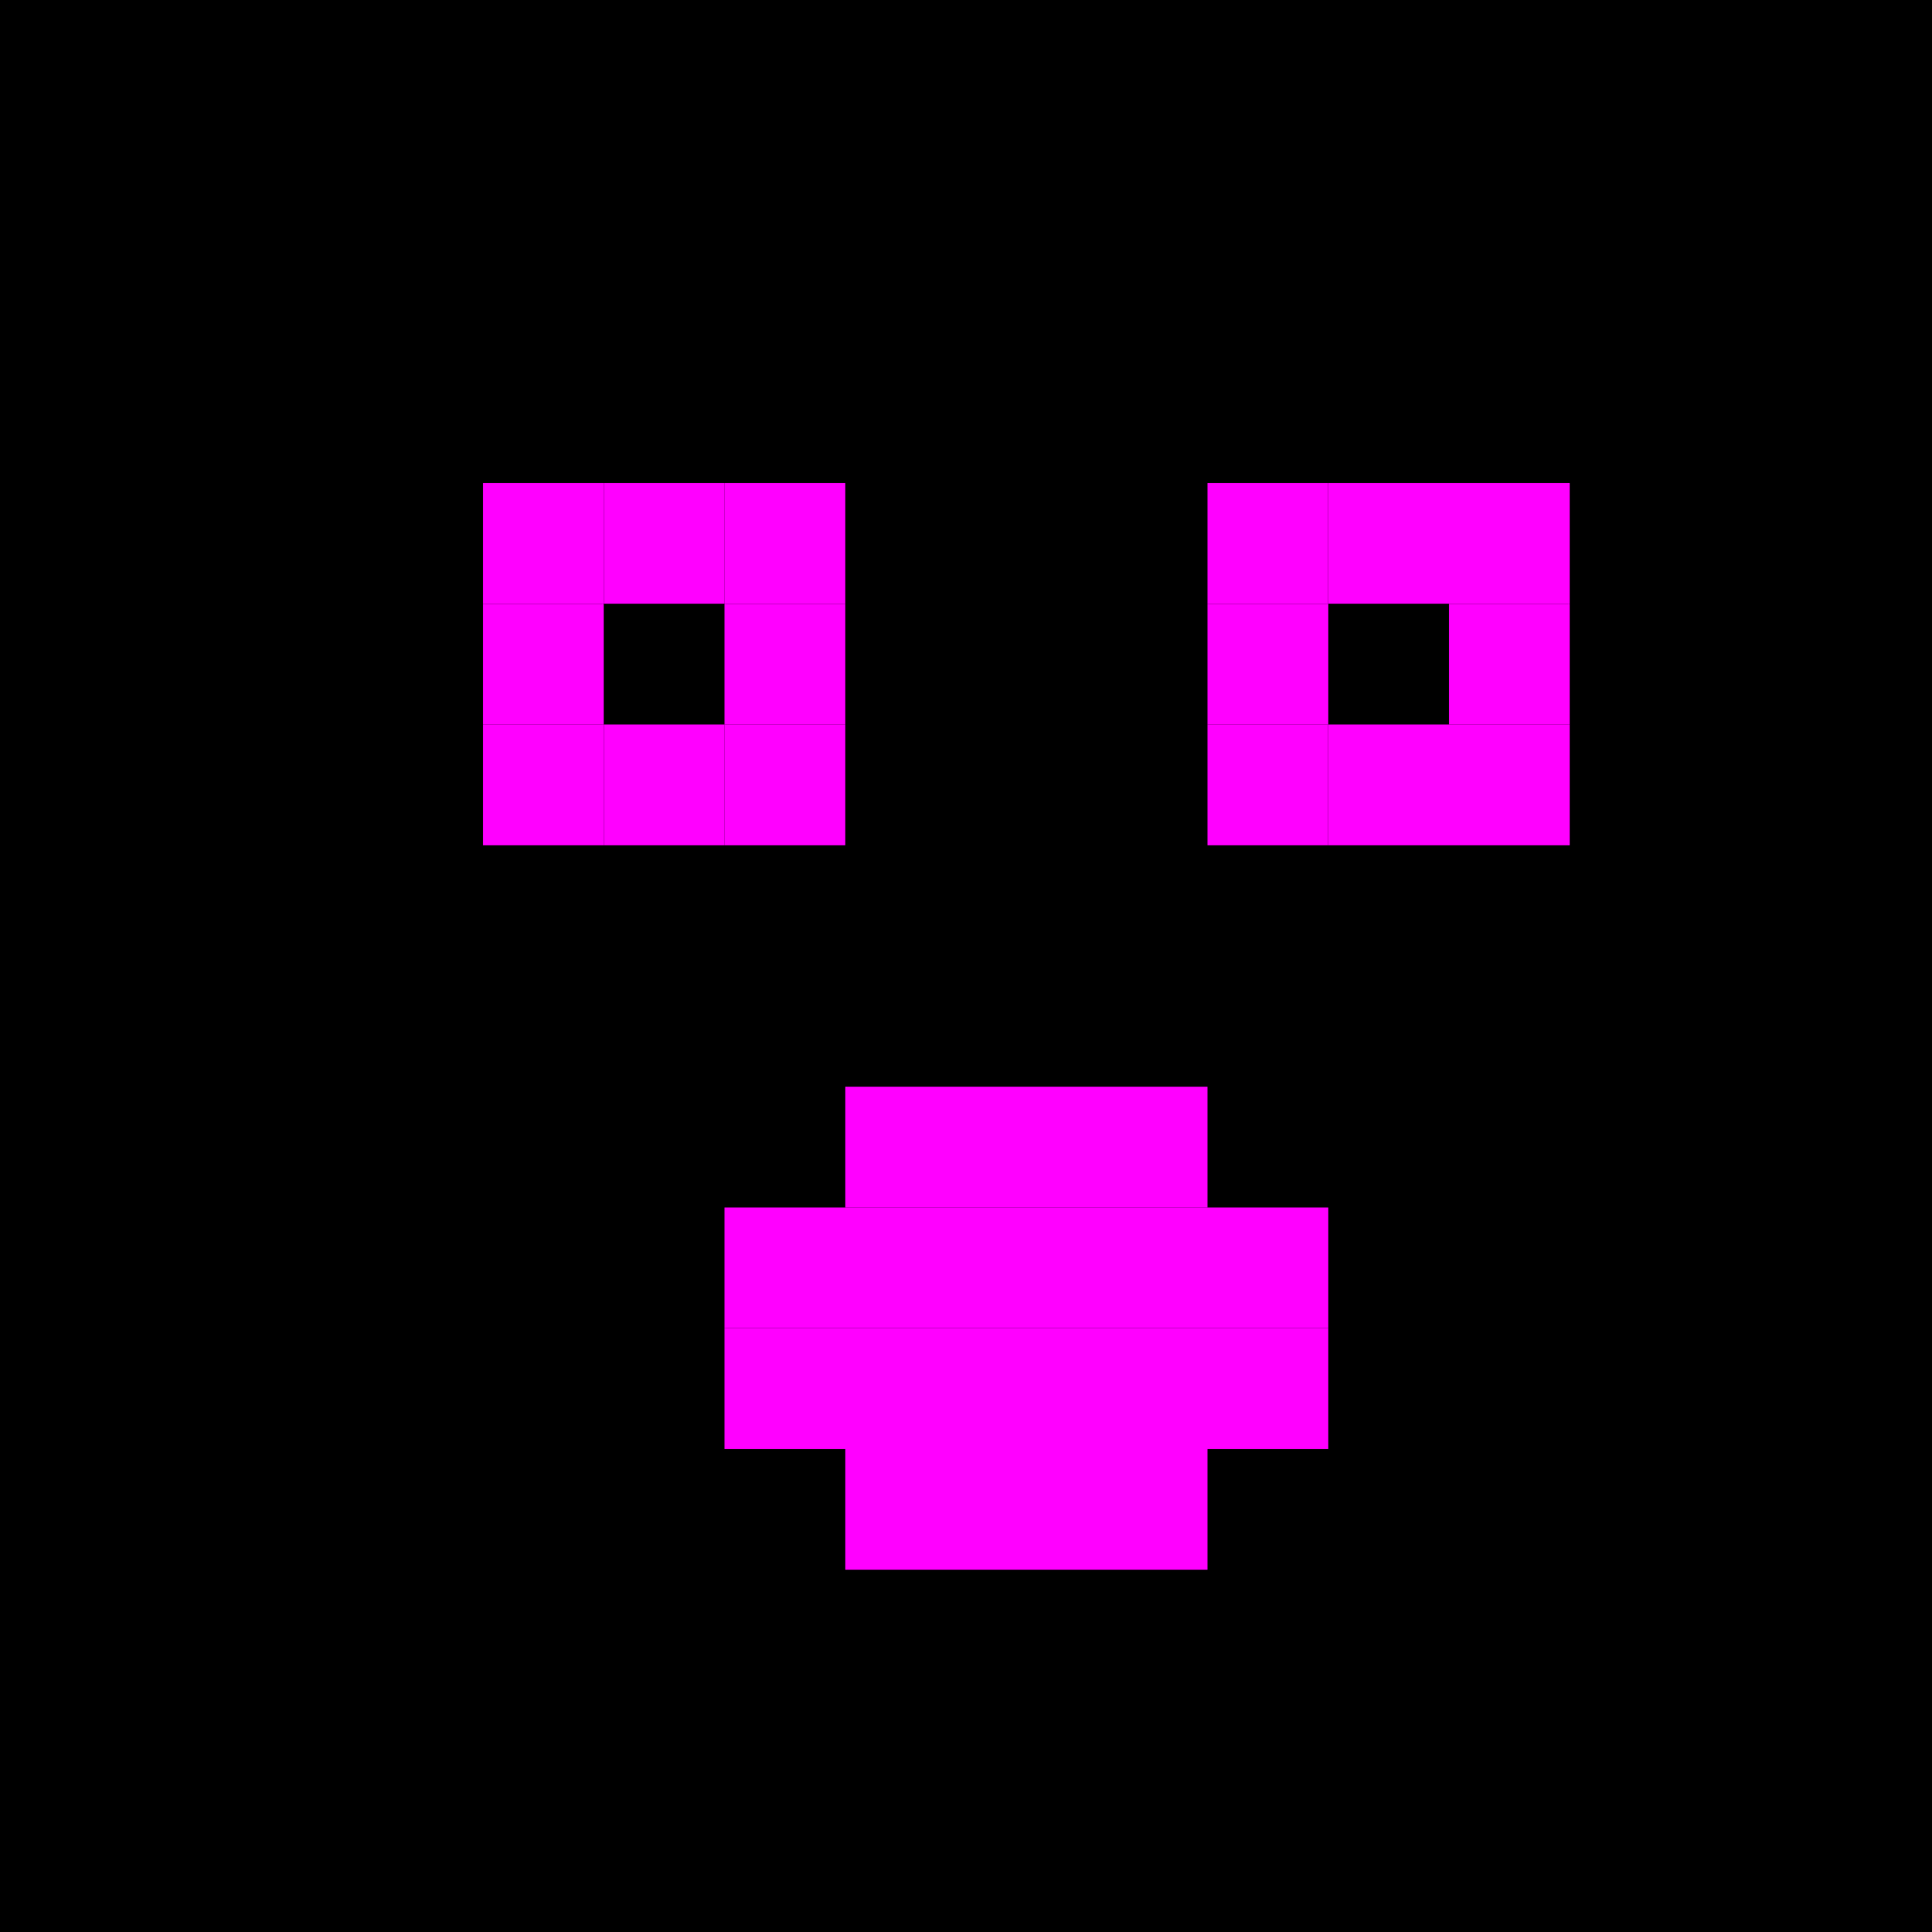
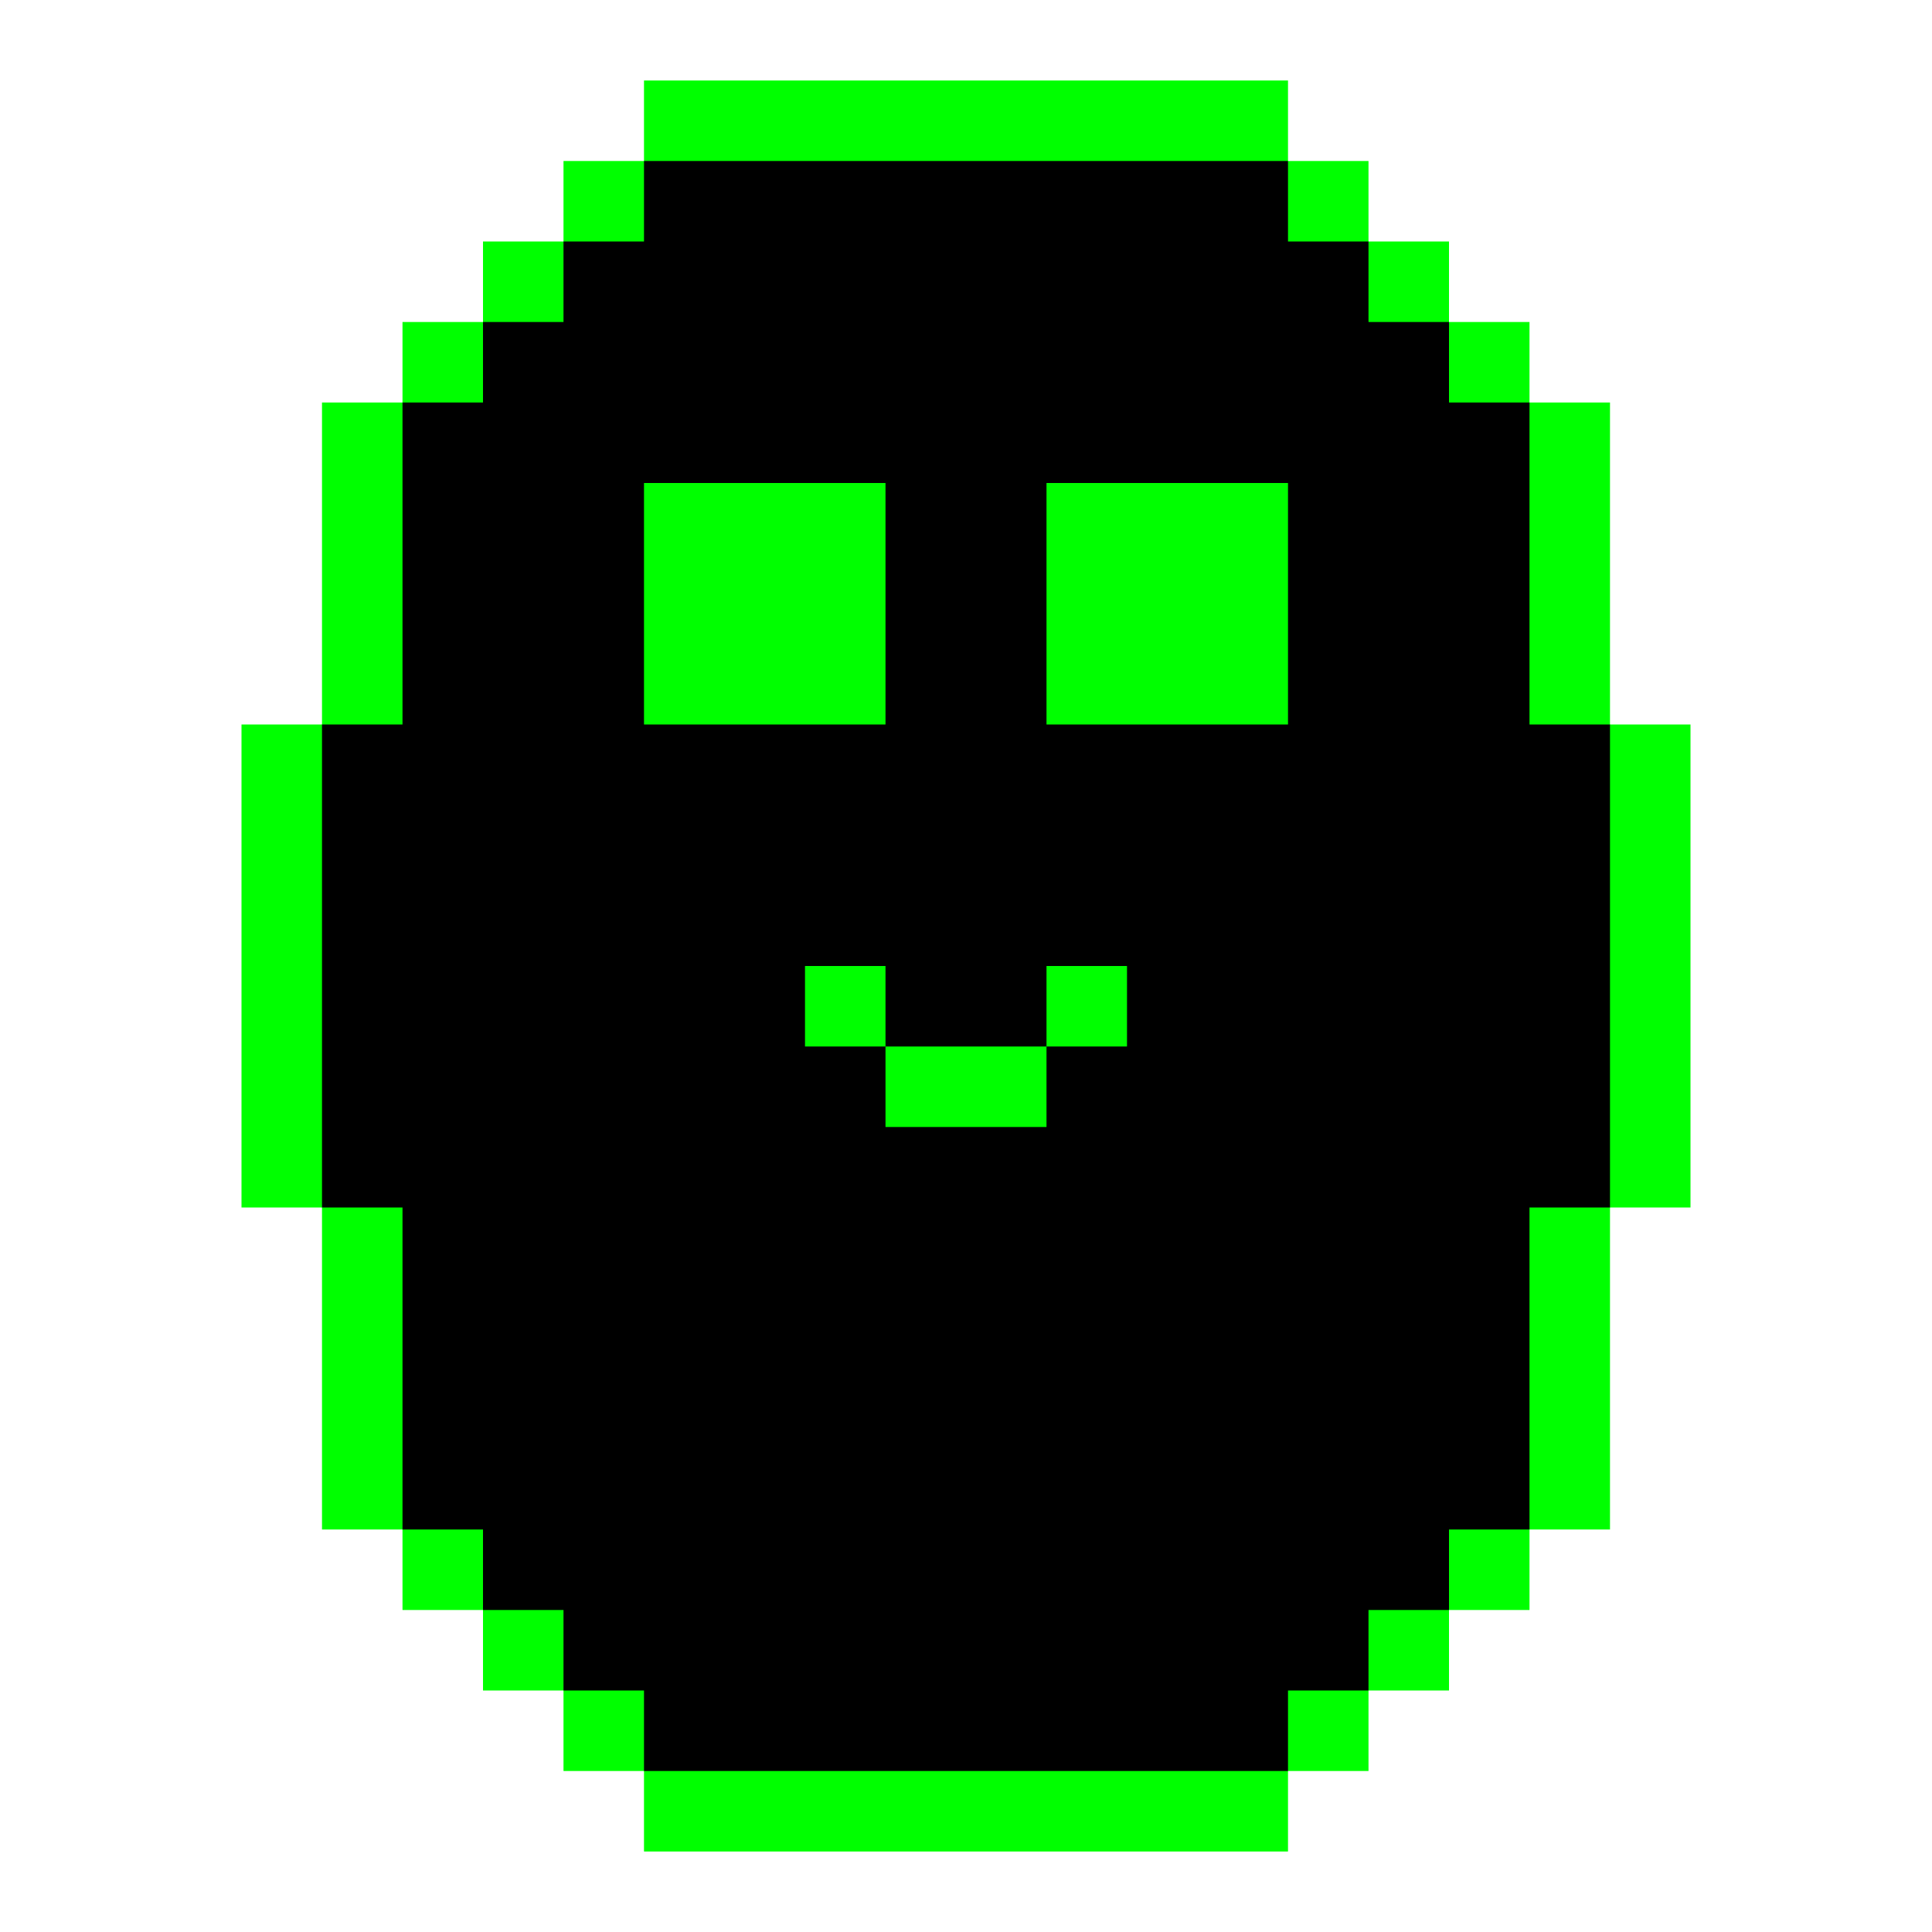
- <svg xmlns="http://www.w3.org/2000/svg" width="256" height="256" viewBox="0 0 16 16" fill="none">
-   <rect width="16" height="16" fill="black" />
-   <rect x="4" y="4" width="1" height="1" fill="#FF00FF" />
-   <rect x="5" y="4" width="1" height="1" fill="#FF00FF" />
-   <rect x="6" y="4" width="1" height="1" fill="#FF00FF" />
-   <rect x="4" y="5" width="1" height="1" fill="#FF00FF" />
-   <rect x="6" y="5" width="1" height="1" fill="#FF00FF" />
-   <rect x="4" y="6" width="1" height="1" fill="#FF00FF" />
-   <rect x="5" y="6" width="1" height="1" fill="#FF00FF" />
-   <rect x="6" y="6" width="1" height="1" fill="#FF00FF" />
-   <rect x="10" y="4" width="1" height="1" fill="#FF00FF" />
-   <rect x="11" y="4" width="1" height="1" fill="#FF00FF" />
-   <rect x="12" y="4" width="1" height="1" fill="#FF00FF" />
-   <rect x="10" y="5" width="1" height="1" fill="#FF00FF" />
-   <rect x="12" y="5" width="1" height="1" fill="#FF00FF" />
-   <rect x="10" y="6" width="1" height="1" fill="#FF00FF" />
-   <rect x="11" y="6" width="1" height="1" fill="#FF00FF" />
-   <rect x="12" y="6" width="1" height="1" fill="#FF00FF" />
-   <rect x="7" y="9" width="3" height="1" fill="#FF00FF" />
-   <rect x="6" y="10" width="5" height="1" fill="#FF00FF" />
-   <rect x="6" y="11" width="5" height="1" fill="#FF00FF" />
-   <rect x="7" y="12" width="3" height="1" fill="#FF00FF" />
+ <svg xmlns="http://www.w3.org/2000/svg" width="24" height="24" viewBox="0 0 24 24" fill="none">
+   <path fill-rule="evenodd" clip-rule="evenodd" d="M8 1H16V2H17V3H18V4H19V5H20V9H21V15H20V19H19V20H18V21H17V22H16V23H8V22H7V21H6V20H5V19H4V15H3V9H4V5H5V4H6V3H7V2H8V1Z" fill="lime" />
+   <path d="M9 2H8V3H7V4H6V5H5V9H4V15H5V19H6V20H7V21H8V22H16V21H17V20H18V19H19V15H20V9H19V5H18V4H17V3H16V2H9Z" fill="black" />
+   <path d="M8 6H11V9H8V6Z" fill="lime" />
+   <path d="M13 6H16V9H13V6Z" fill="lime" />
+   <path d="M10 12H11V13H10V12Z" fill="lime" />
+   <path d="M13 12H14V13H13V12Z" fill="lime" />
+   <path d="M11 13H13V14H11V13Z" fill="lime" />
</svg>
